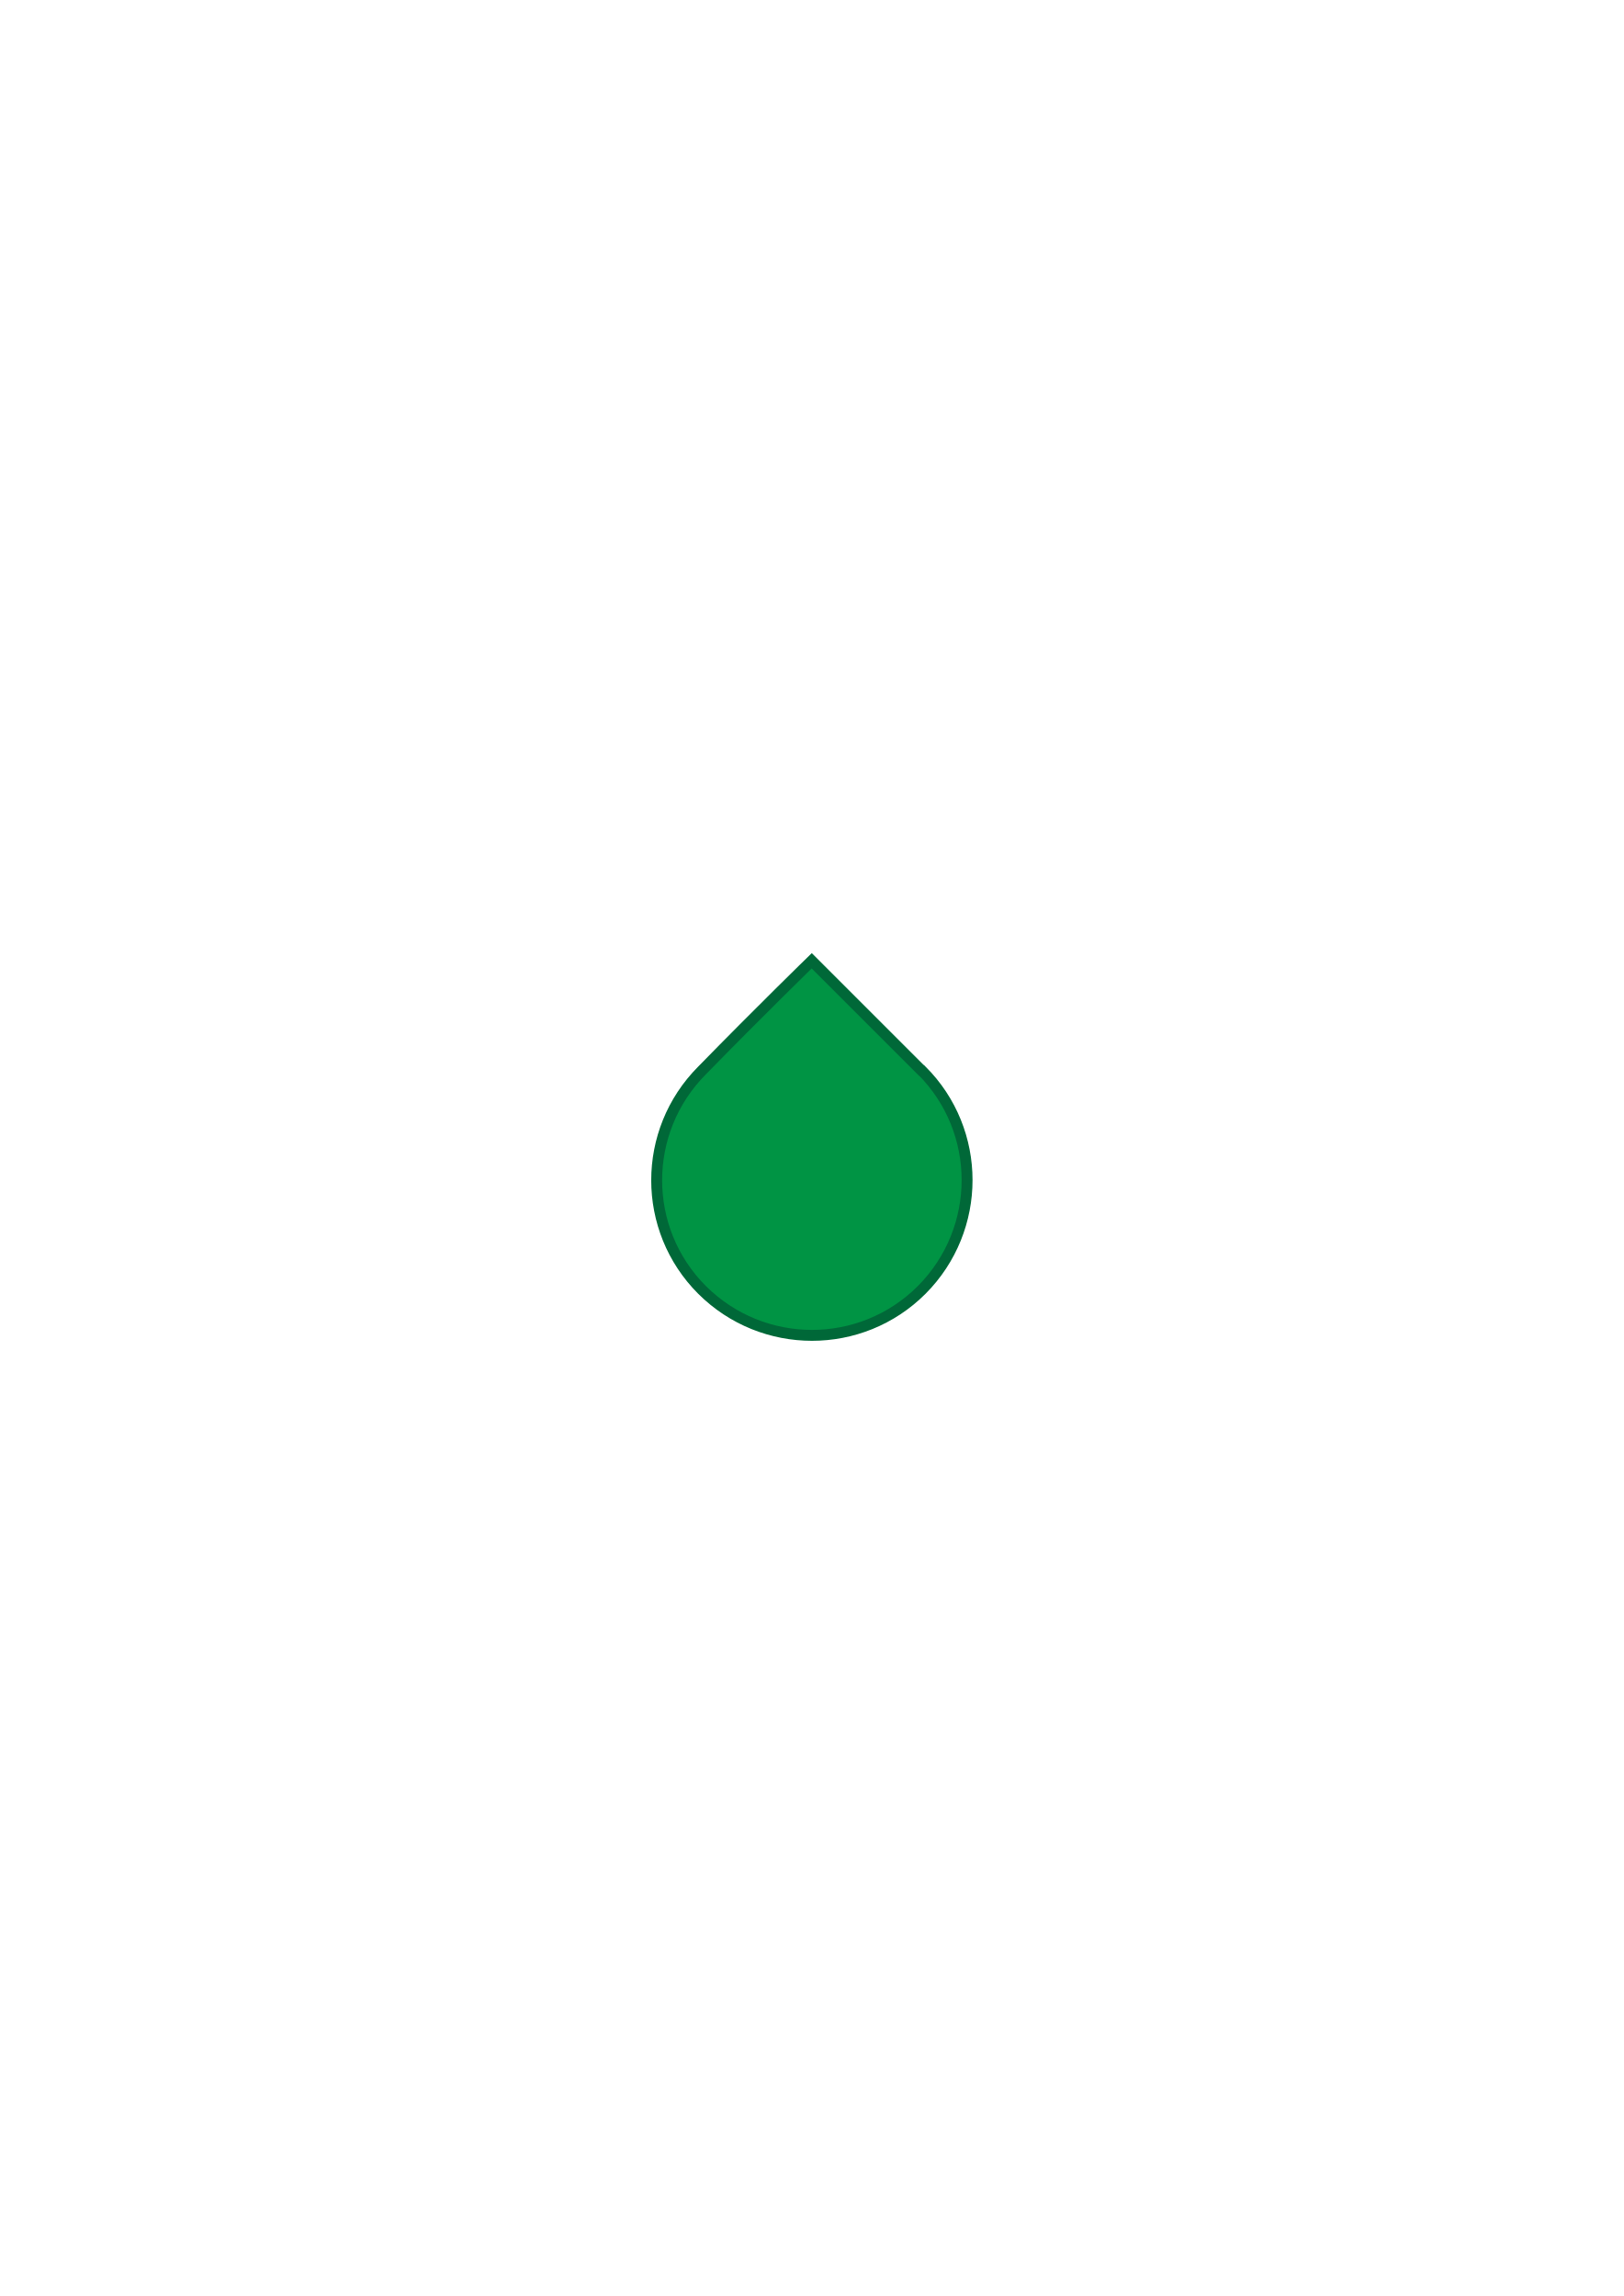
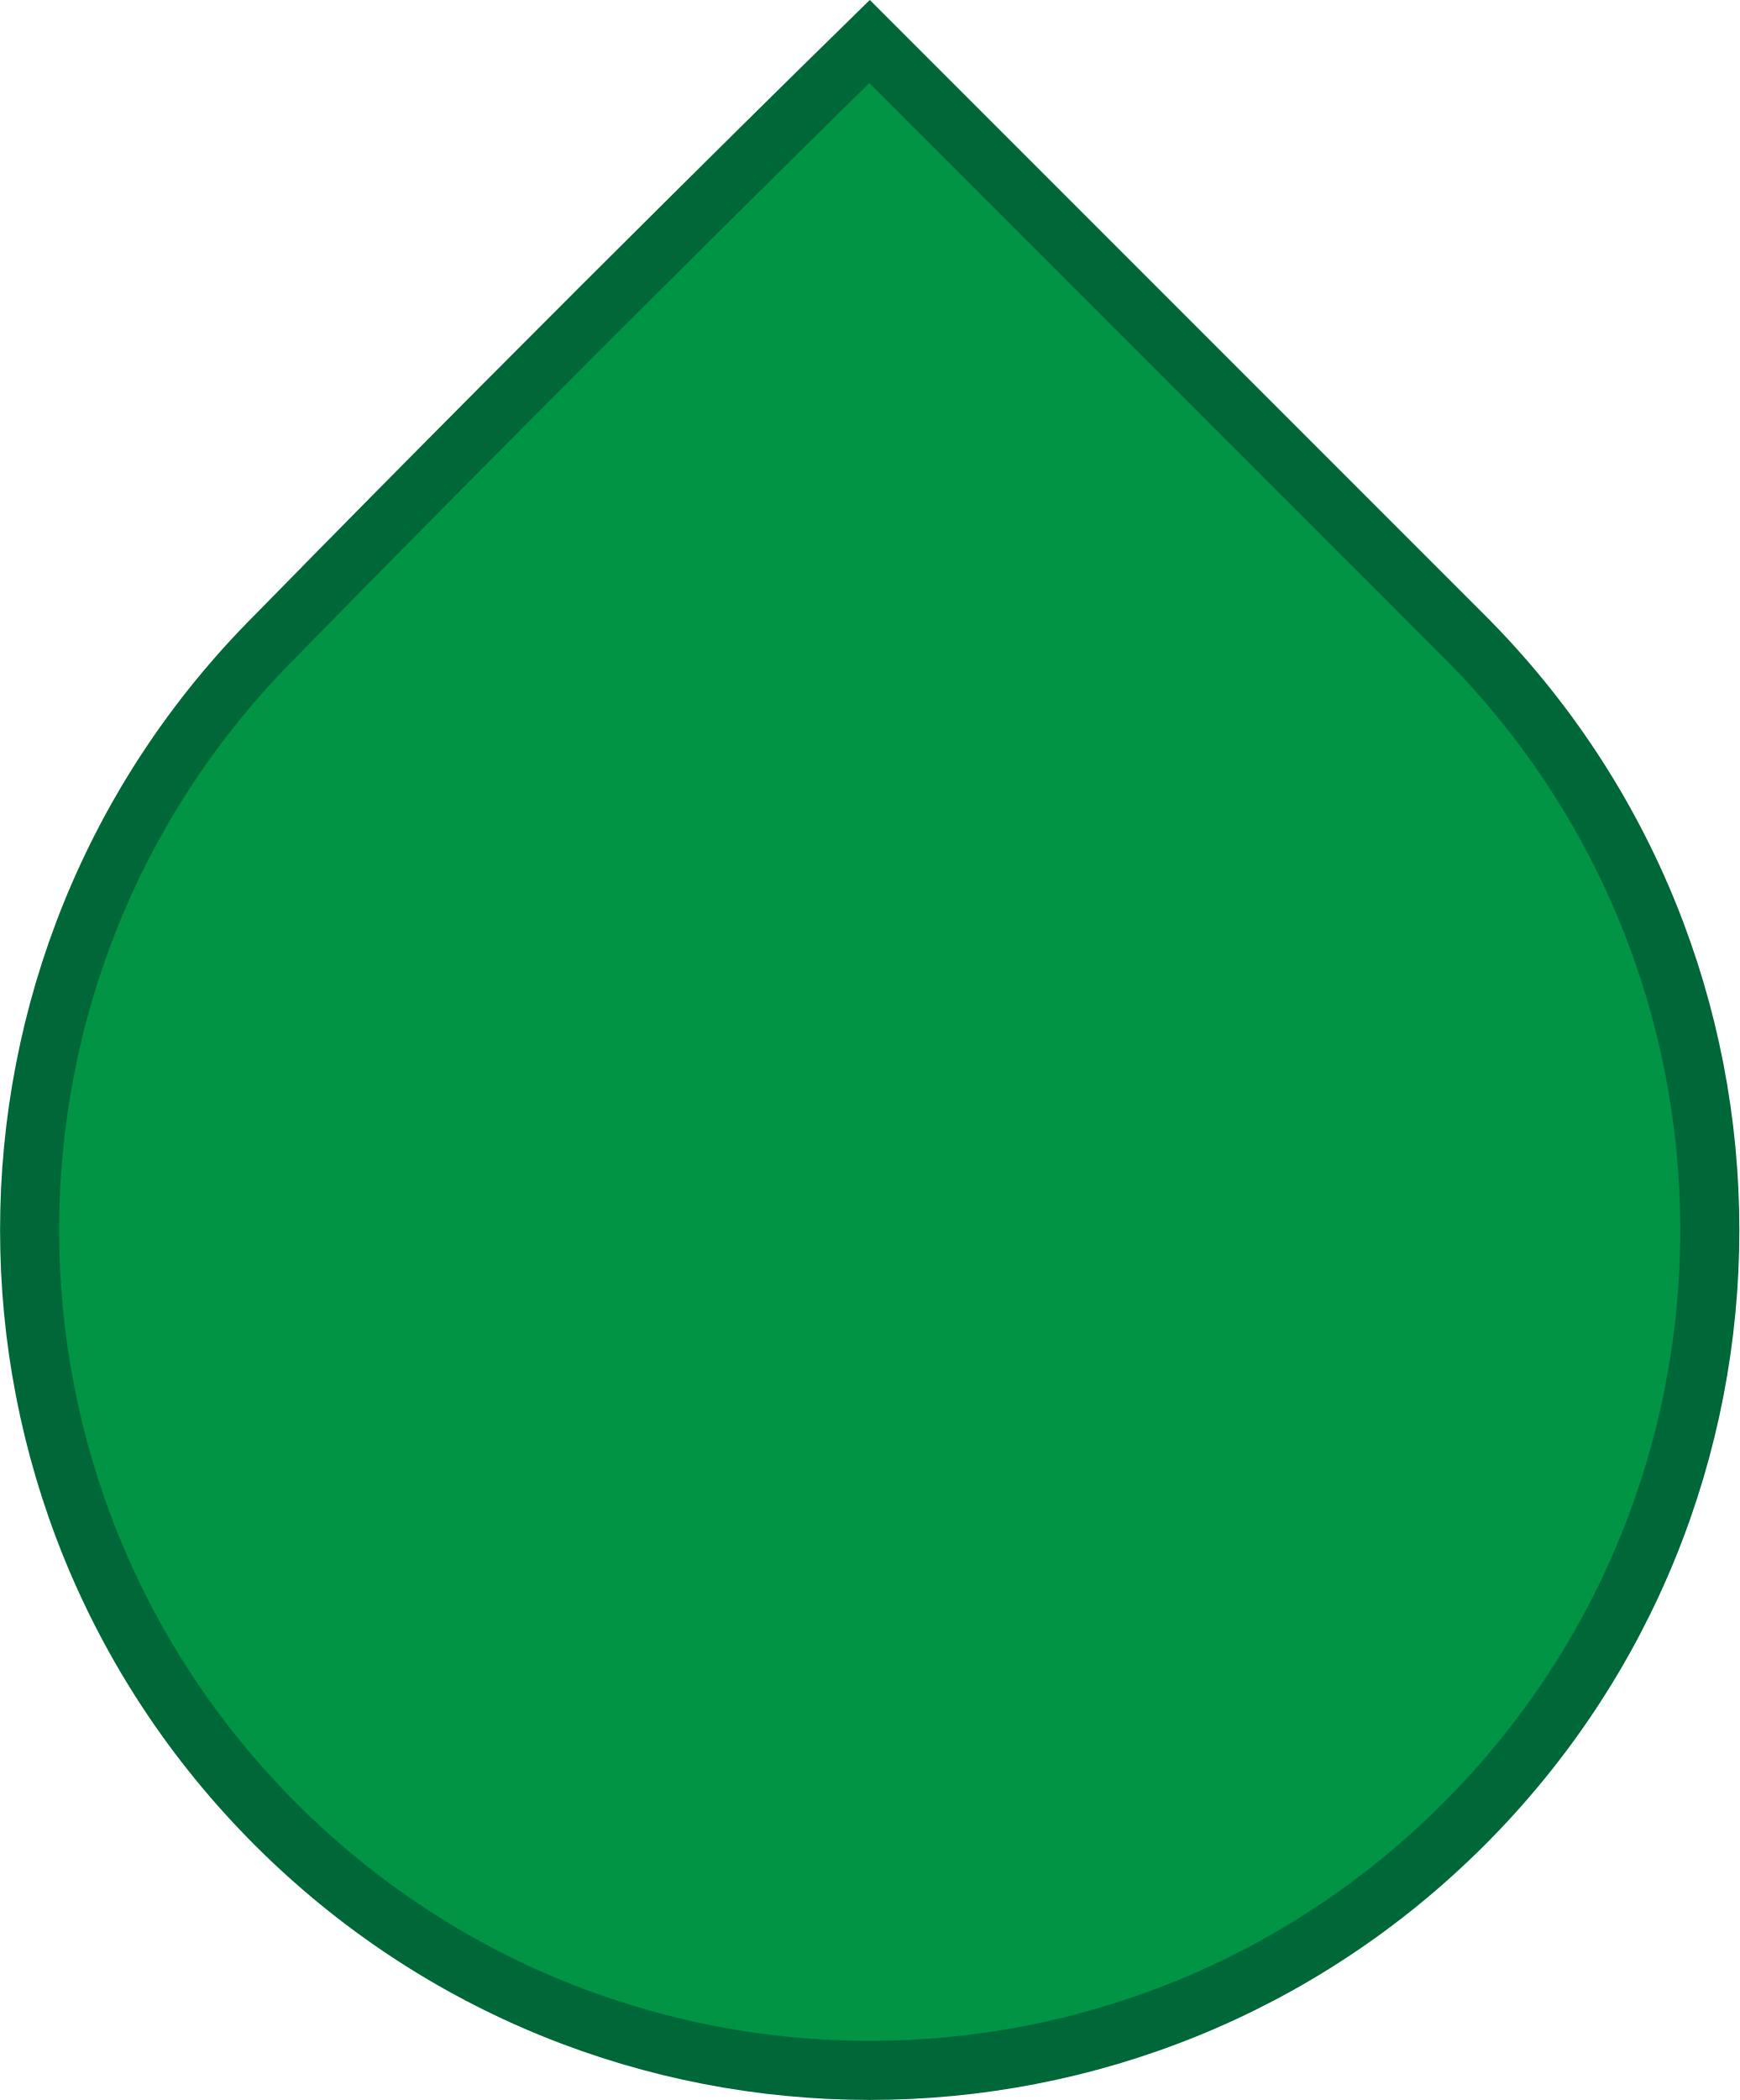
- <svg xmlns="http://www.w3.org/2000/svg" id="Layer_1" version="1.1" viewBox="0 0 595.3 841.9">
-   <path d="M337.9,392.5h0c22.2,22.2,22.2,58.2,0,80.5h0c-22.2,22.2-58.2,22.2-80.5,0h0c-22.2-22.2-22.2-58.2,0-80.5h0c21.4-21.9,40.2-40.2,40.2-40.2,0,0,19.2,19.2,40.2,40.2Z" style="fill: #009444; stroke: #006838; stroke-miterlimit: 10; stroke-width: 4px;" />
+ <svg xmlns="http://www.w3.org/2000/svg" id="Layer_2" data-name="Layer 2">
+   <defs>
+     <style>
+       .cls-1 {
+         fill: #009444;
+         stroke: #006838;
+         stroke-miterlimit: 10;
+         stroke-width: 4px;
+       }
+     </style>
+   </defs>
+   <g id="Layer_1-2" data-name="Layer 1">
+     <path class="cls-1" d="M99.13,43.05h0c22.22,22.22,22.22,58.24,0,80.46h0c-22.22,22.22-58.24,22.22-80.46,0h0c-22.22-22.22-22.22-58.24,0-80.46h0C40.07,21.2,58.89,2.81,58.89,2.81c0,0,19.17,19.17,40.24,40.24Z" />
+   </g>
</svg>
